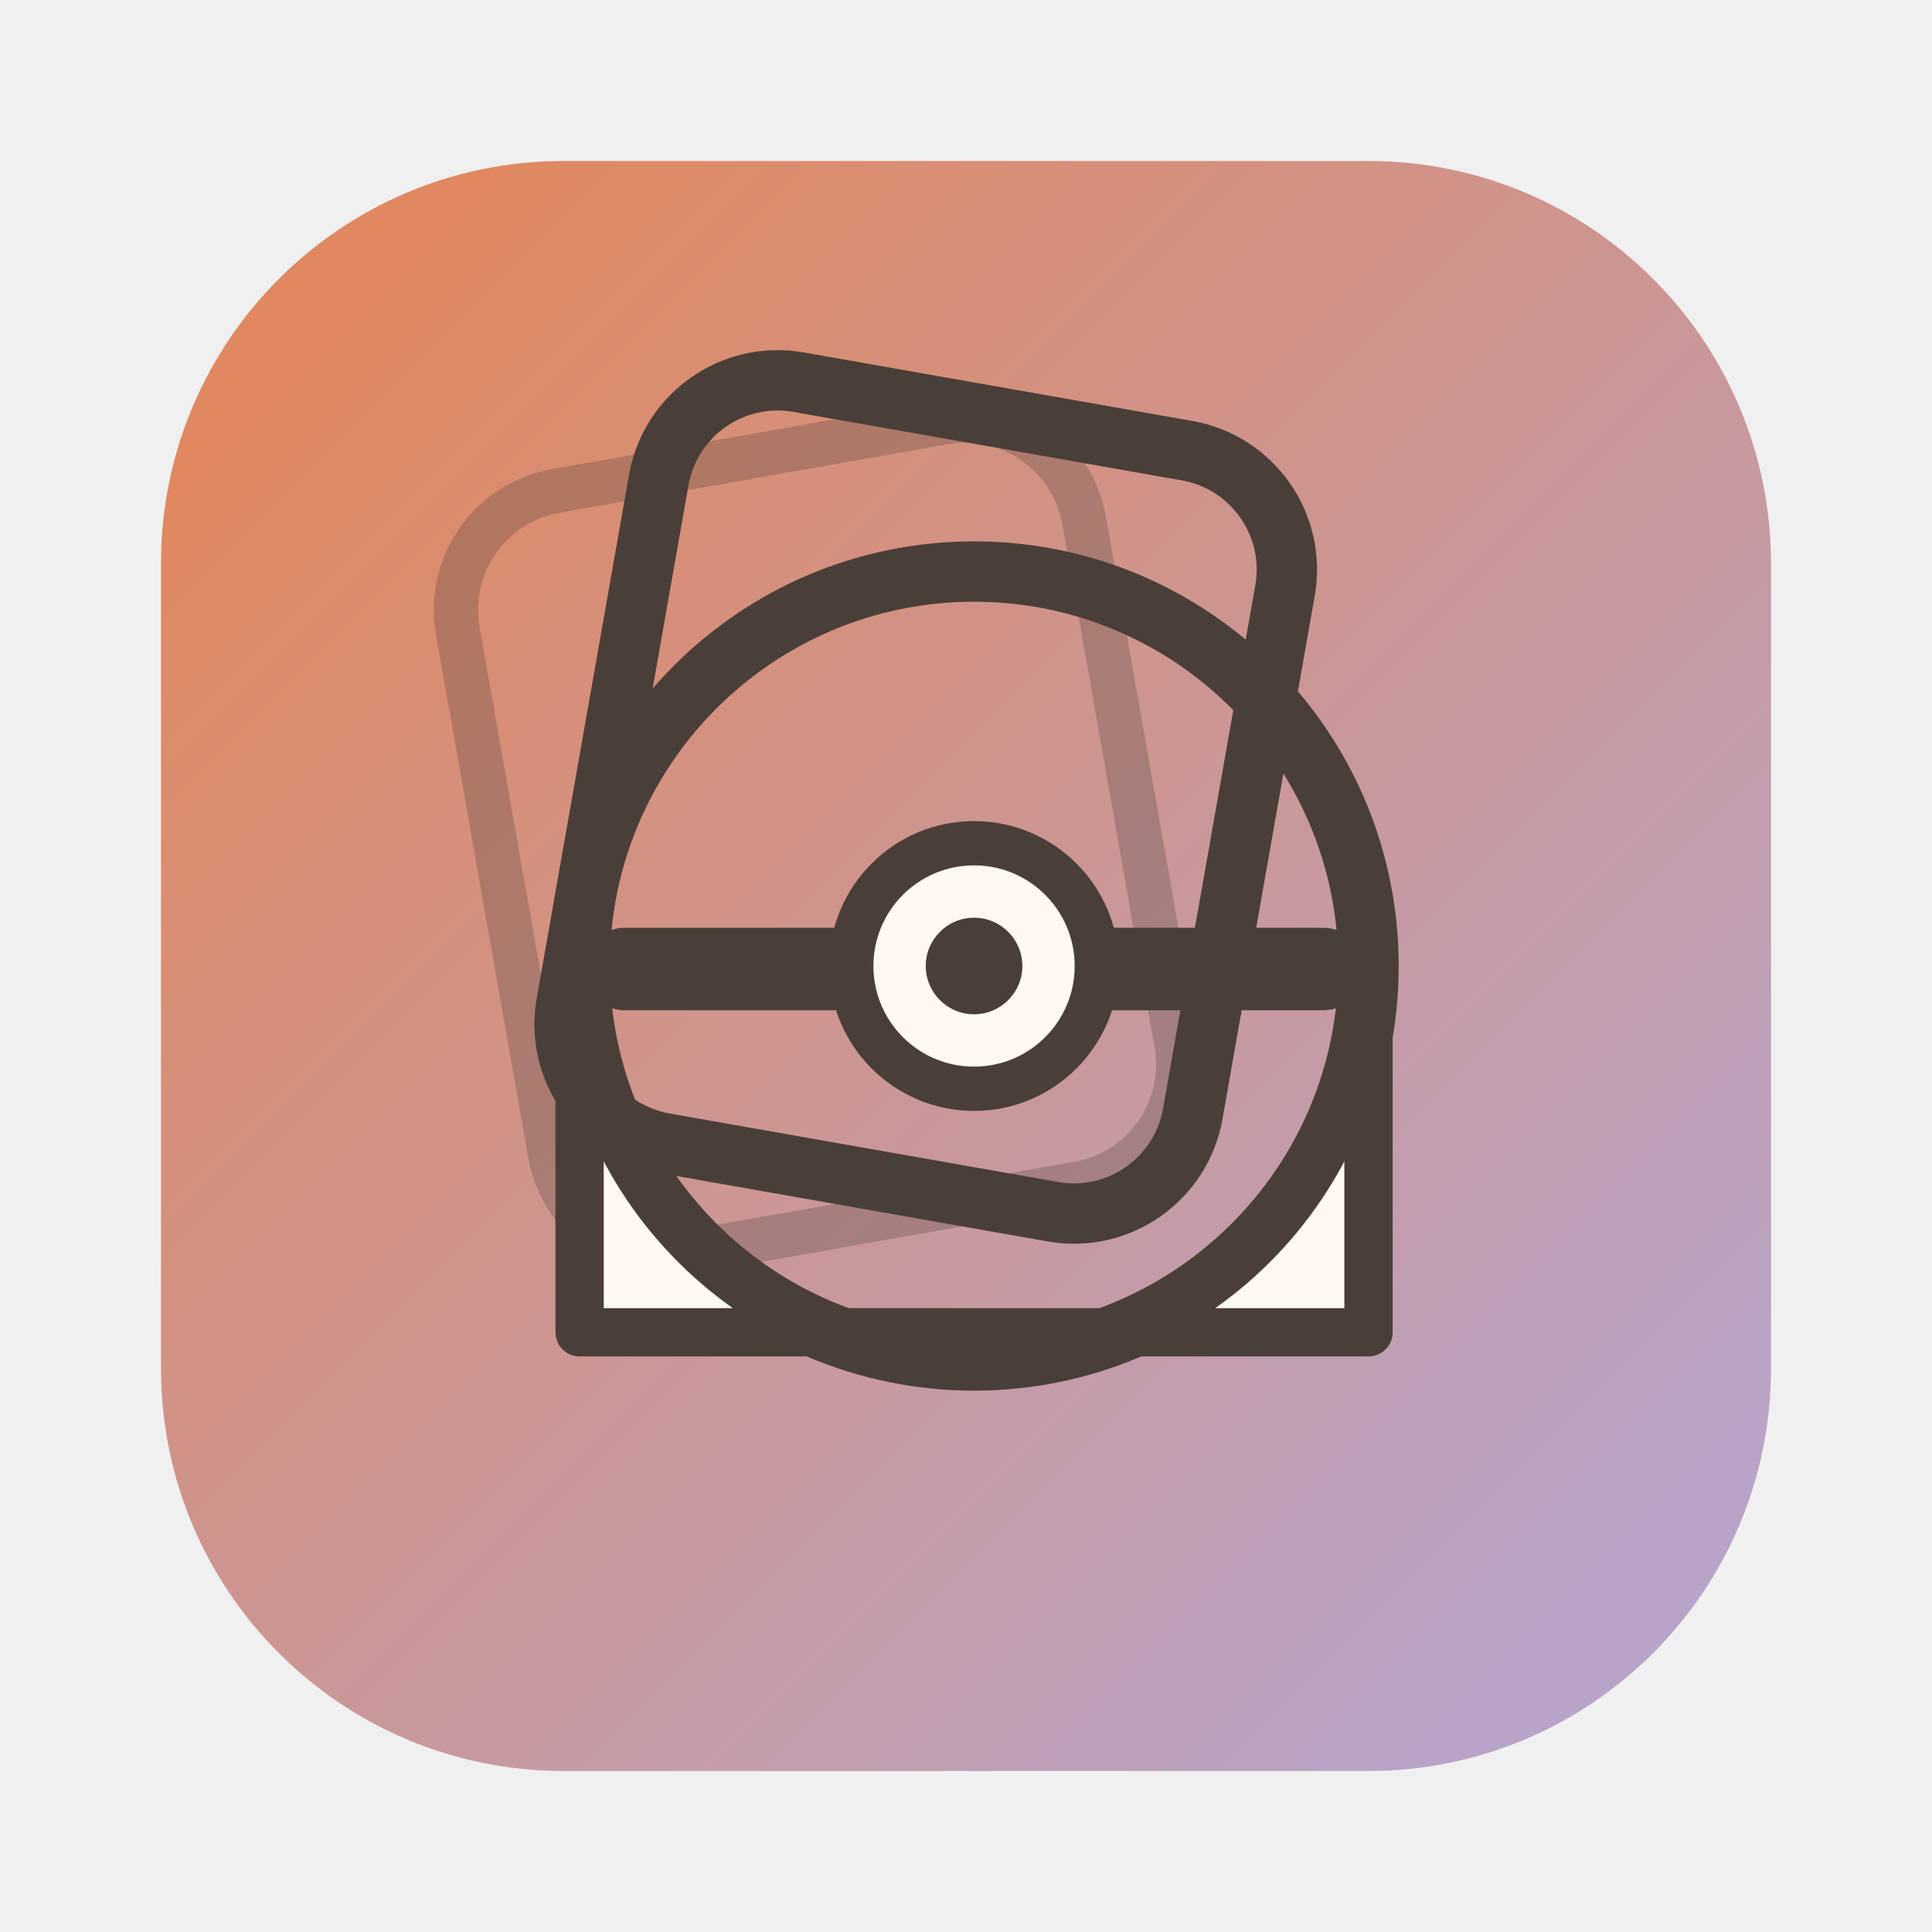
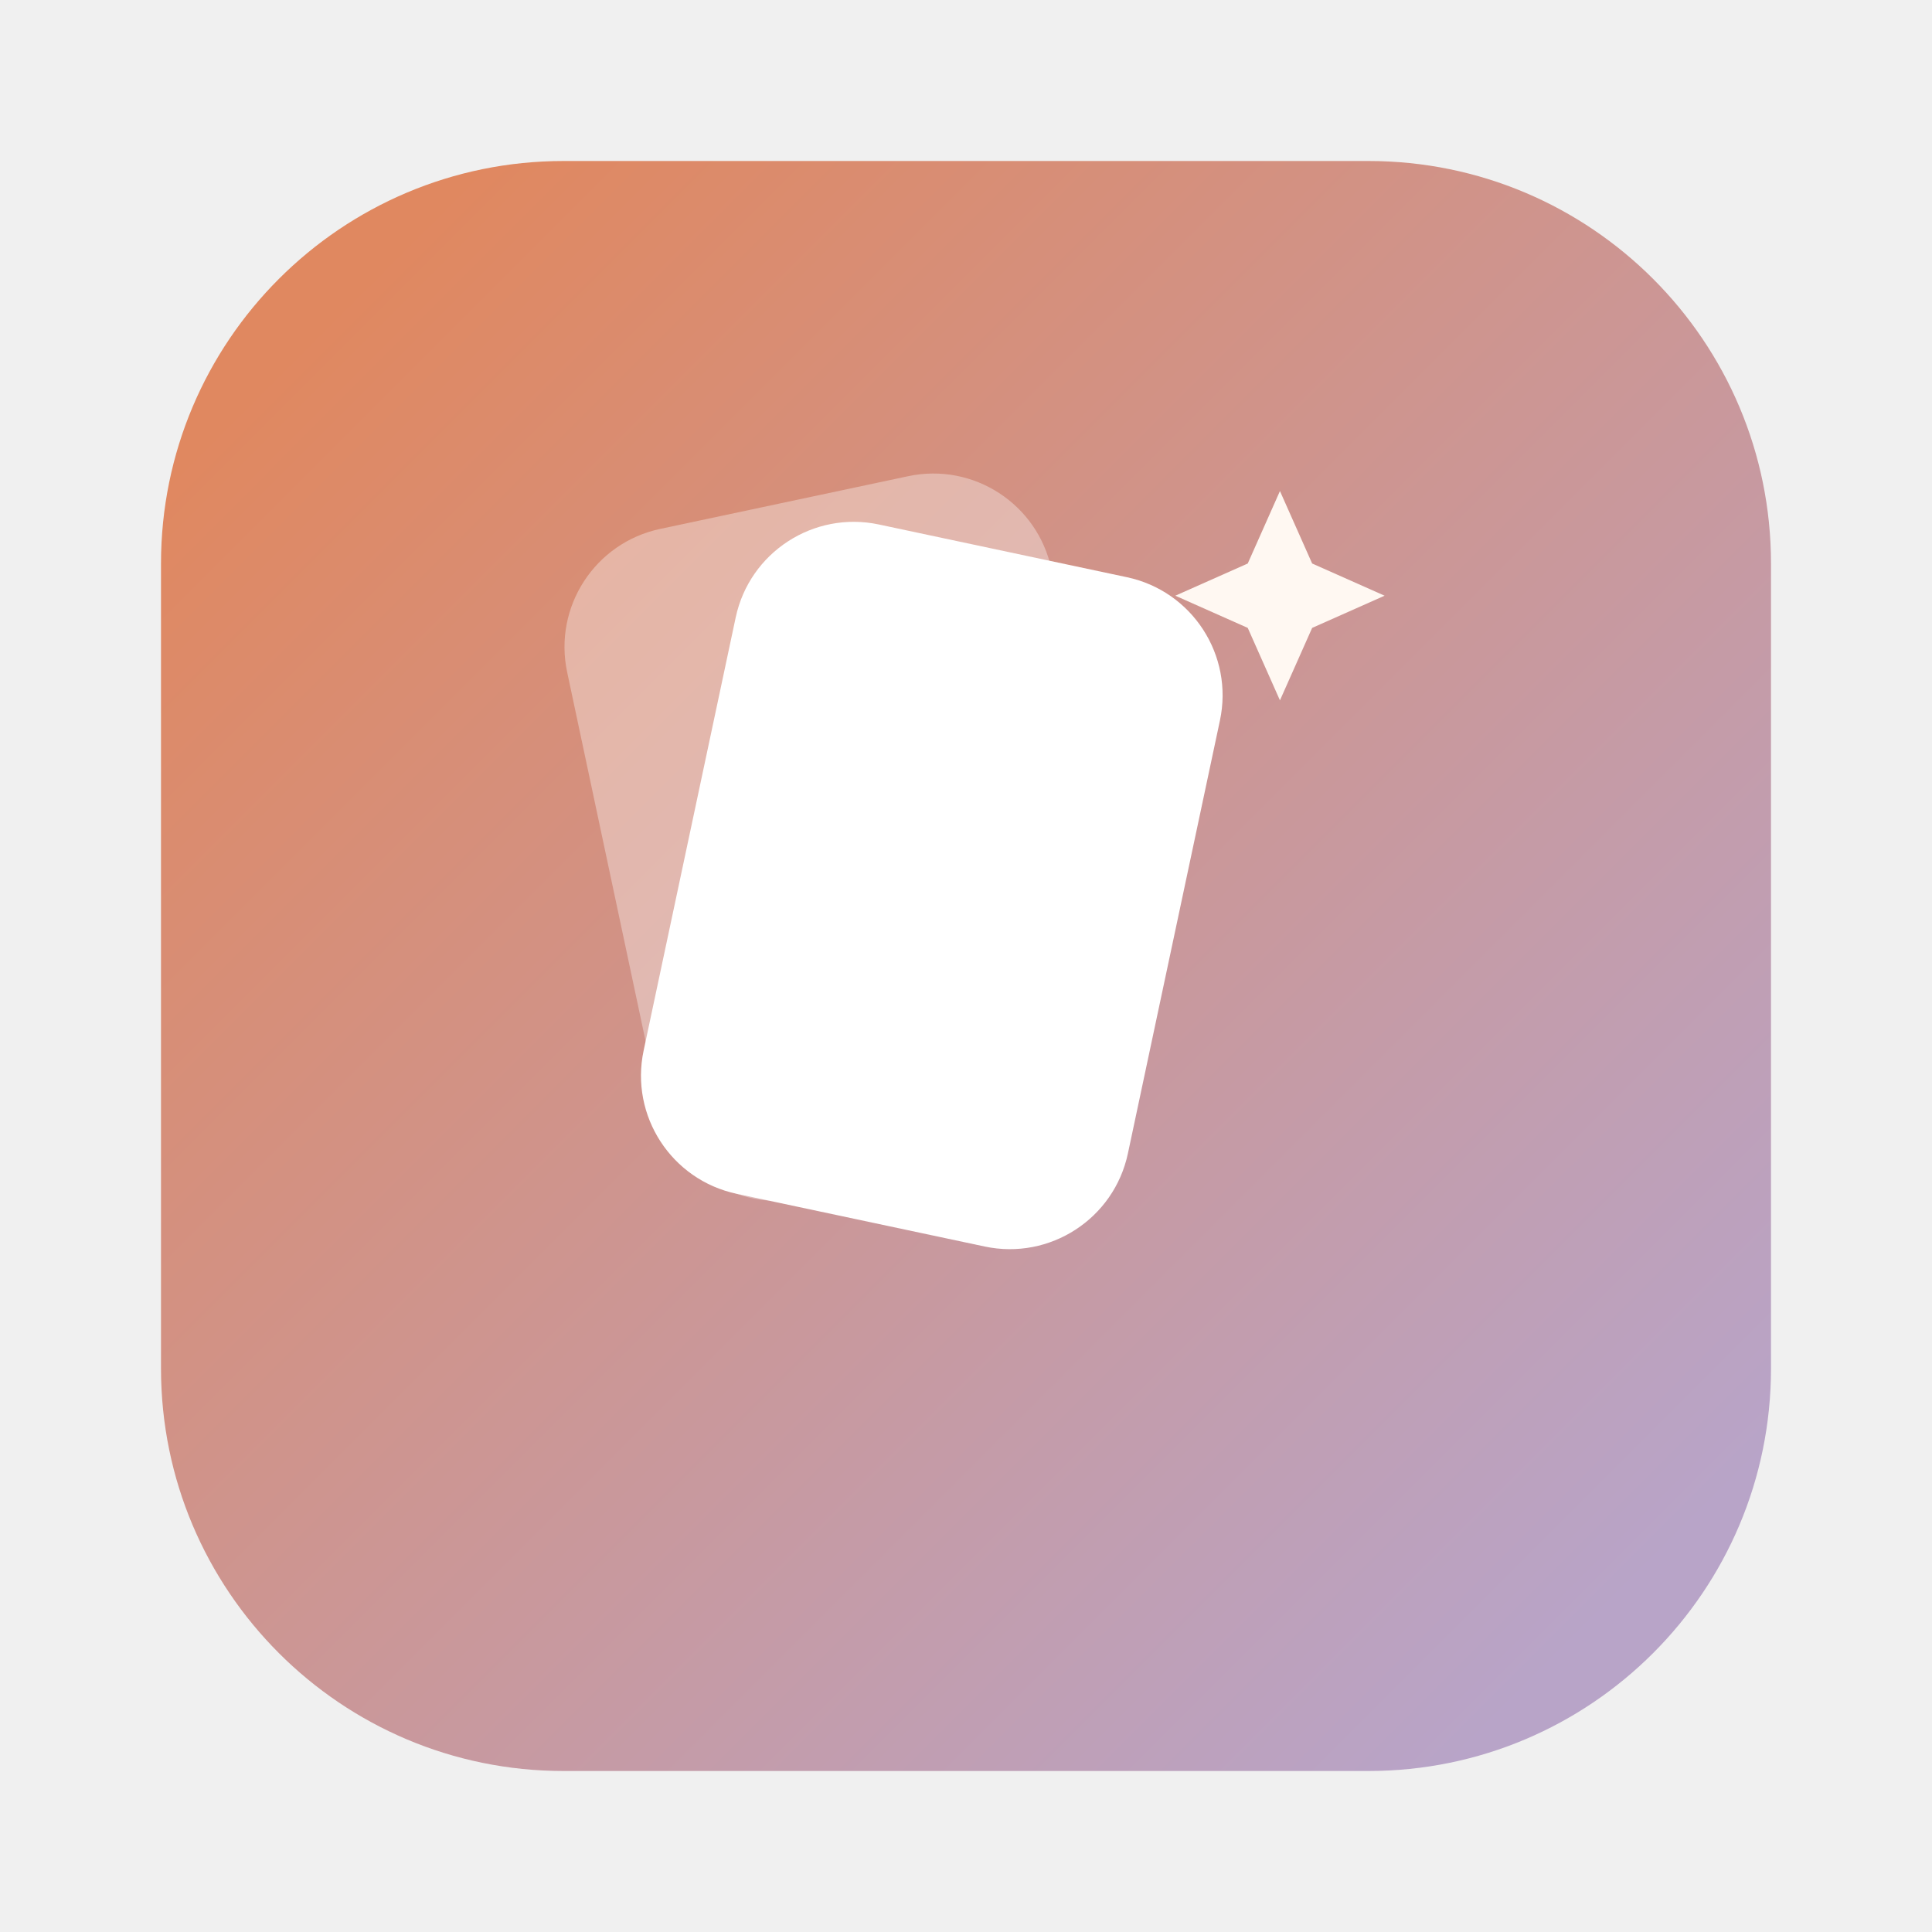
<svg xmlns="http://www.w3.org/2000/svg" width="48" height="48" viewBox="0 0 48 48" fill="none">
  <defs>
    <linearGradient id="bg" x1="8" y1="8" x2="40" y2="40" gradientUnits="userSpaceOnUse">
      <stop offset="0%" stop-color="#e08860" />
      <stop offset="100%" stop-color="#b8a4c8" />
    </linearGradient>
-     <clipPath id="ball-clip">
-       <circle cx="24.2" cy="24" r="10.2" />
-     </clipPath>
  </defs>
  <rect x="4" y="4" width="40" height="40" rx="10" fill="url(#bg)" />
-   <rect x="12.4" y="11.2" width="15.8" height="19.2" rx="3" transform="rotate(-10 20.3 20.8)" fill="none" stroke="#4a3f38" stroke-opacity="0.28" stroke-width="1.1" />
-   <rect x="15.1" y="10.2" width="15.8" height="19.2" rx="3" transform="rotate(10 23 19.8)" fill="none" stroke="#4a3f38" stroke-width="1.5" />
-   <circle cx="24.2" cy="24" r="9.8" fill="none" stroke="#4a3f38" stroke-width="1.5" />
-   <path d="M14.4 24a9.8 9.8 0 0 0 19.6 0v9.1H14.4z" fill="#fff8f2" stroke="#4a3f38" stroke-width="1.2" stroke-linejoin="round" />
-   <rect x="14.5" y="23.05" width="19.4" height="2.05" rx="1.025" fill="#4a3f38" />
-   <circle cx="24.2" cy="24" r="3.05" fill="#fff8f2" stroke="#4a3f38" stroke-width="1.1" />
-   <circle cx="24.2" cy="24" r="1.2" fill="#4a3f38" />
+   <rect x="15.1" y="12.3" width="12.3" height="17" rx="3" transform="rotate(-12 21.25 20.8)" fill="rgba(255,255,255,0.35)" />
+   <rect x="17" y="13.5" width="12.3" height="17" rx="3" transform="rotate(12 23.15 22)" fill="#fff" />
+   <path d="M31.8 12.2l.8 1.8 1.8.8-1.8.8-.8 1.8-.8-1.8-1.8-.8 1.8-.8z" fill="#fff8f2" />
</svg>
